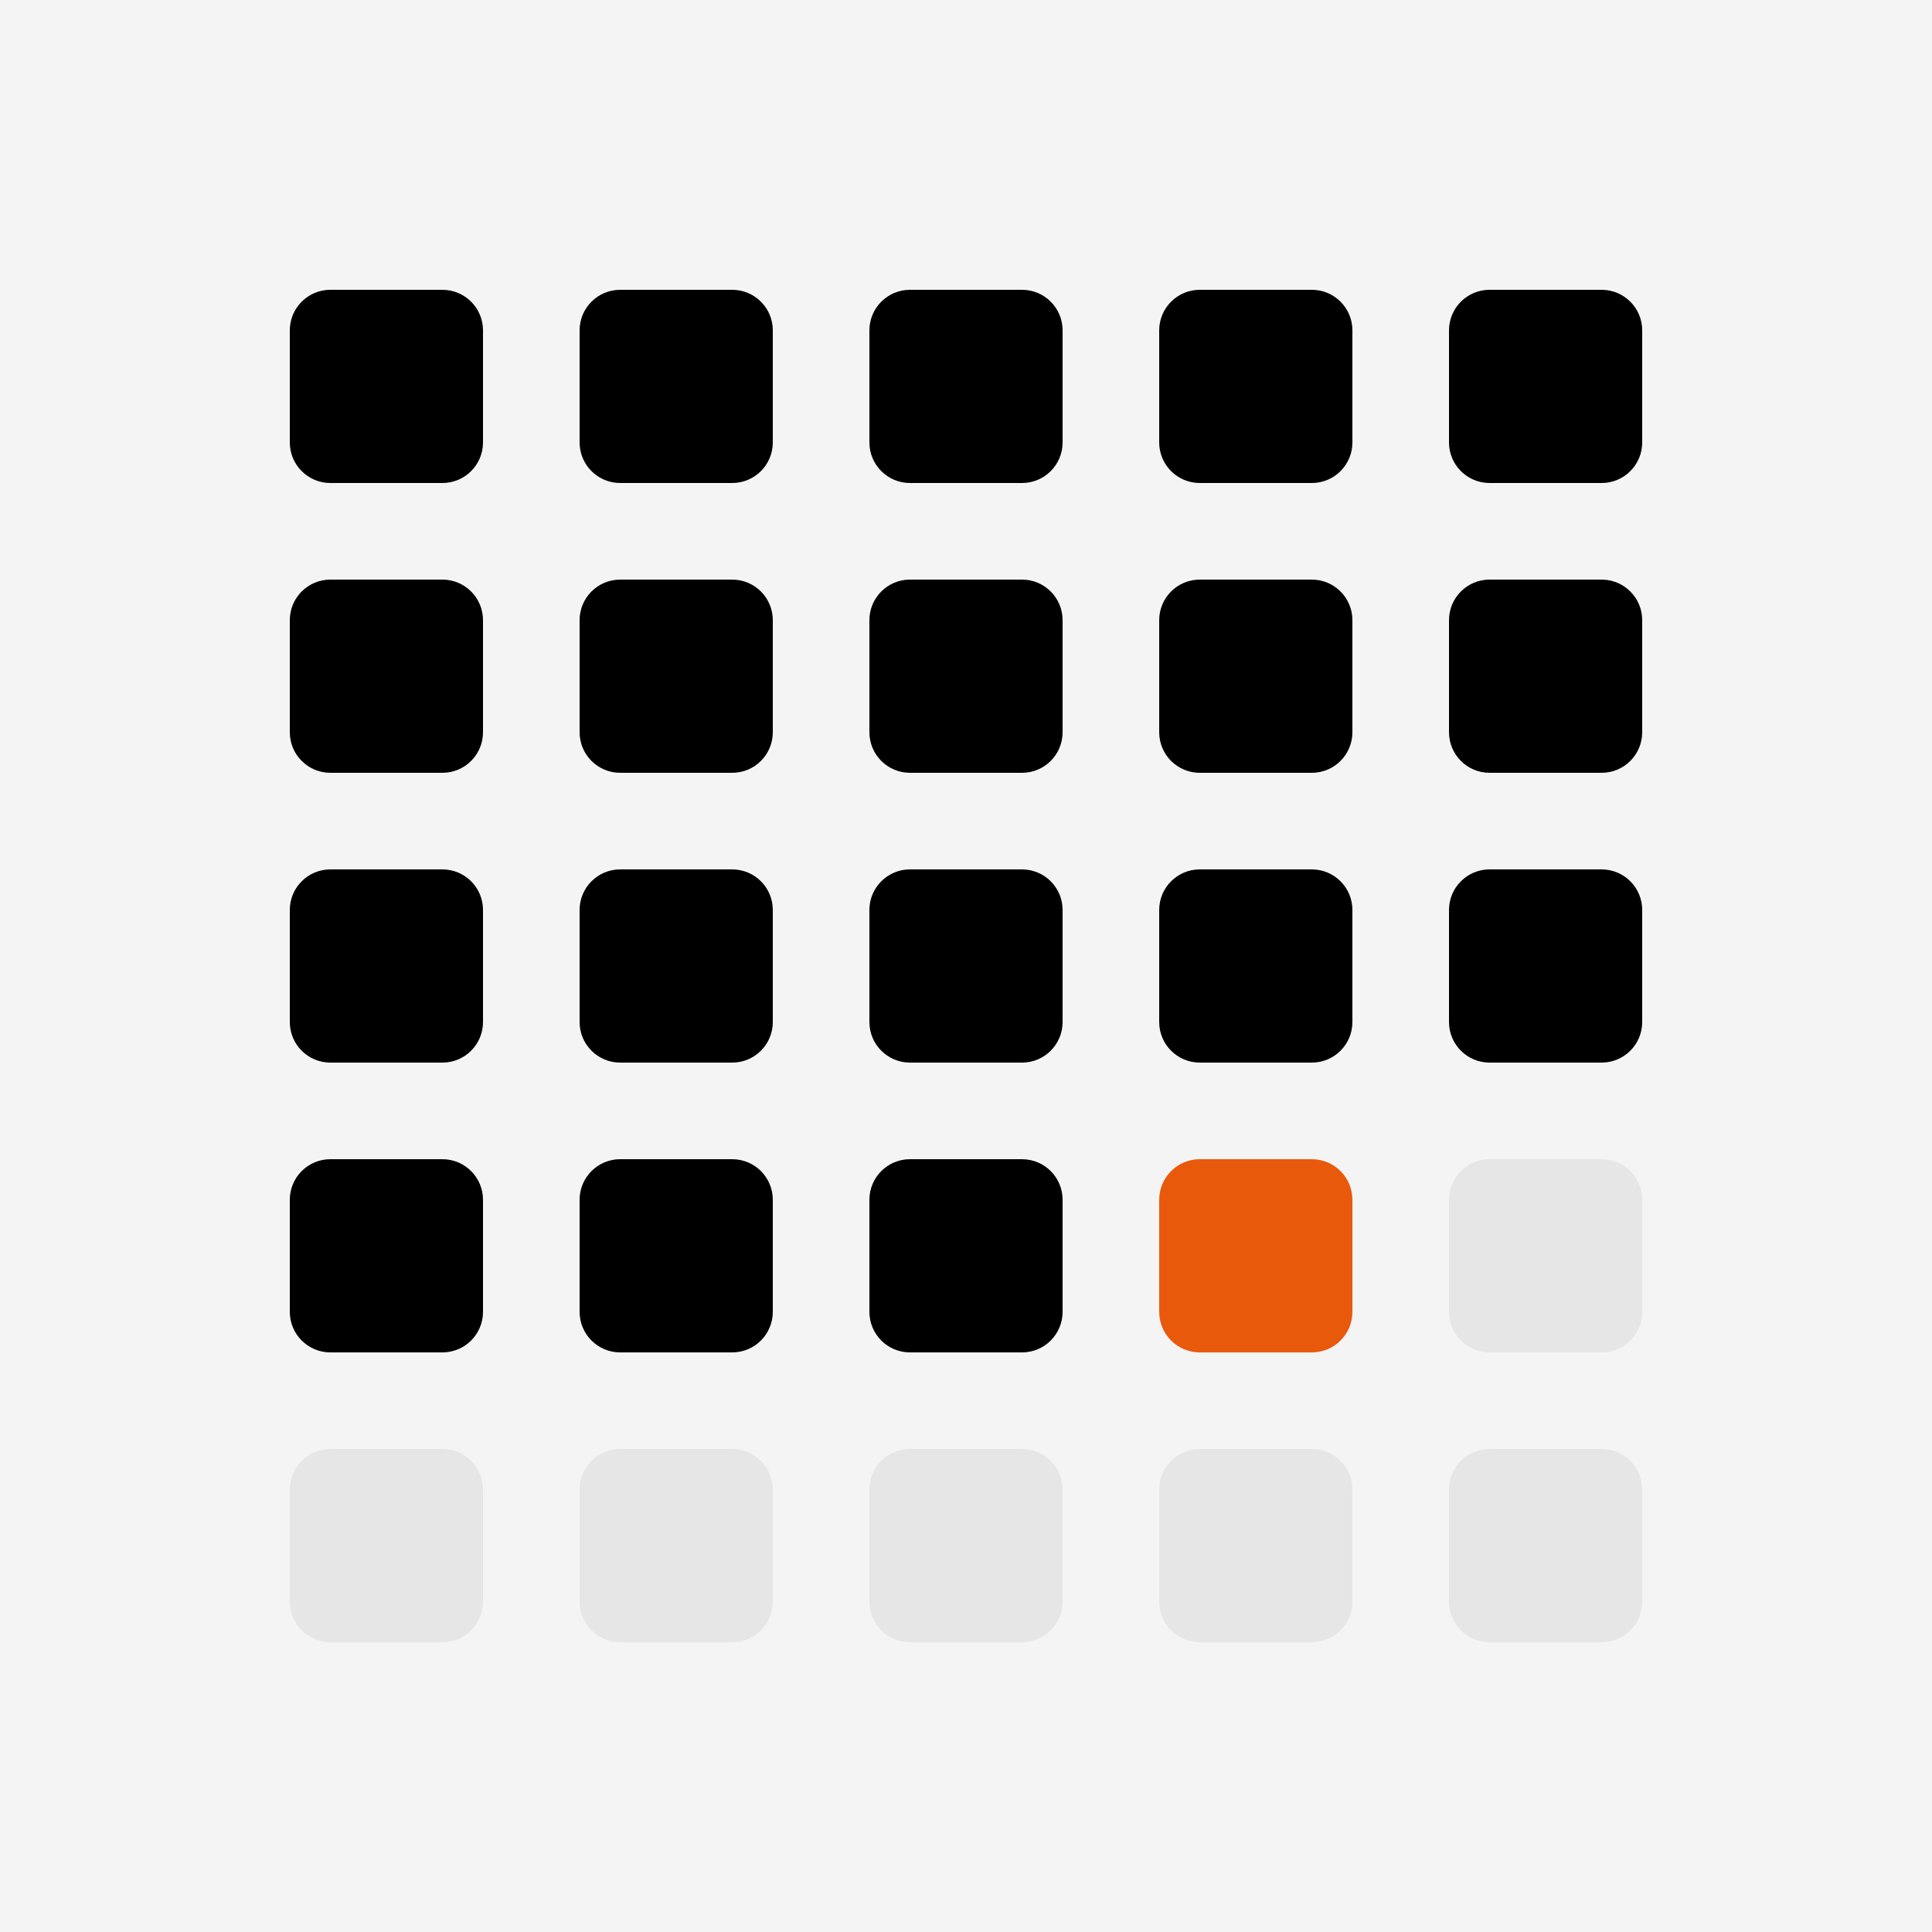
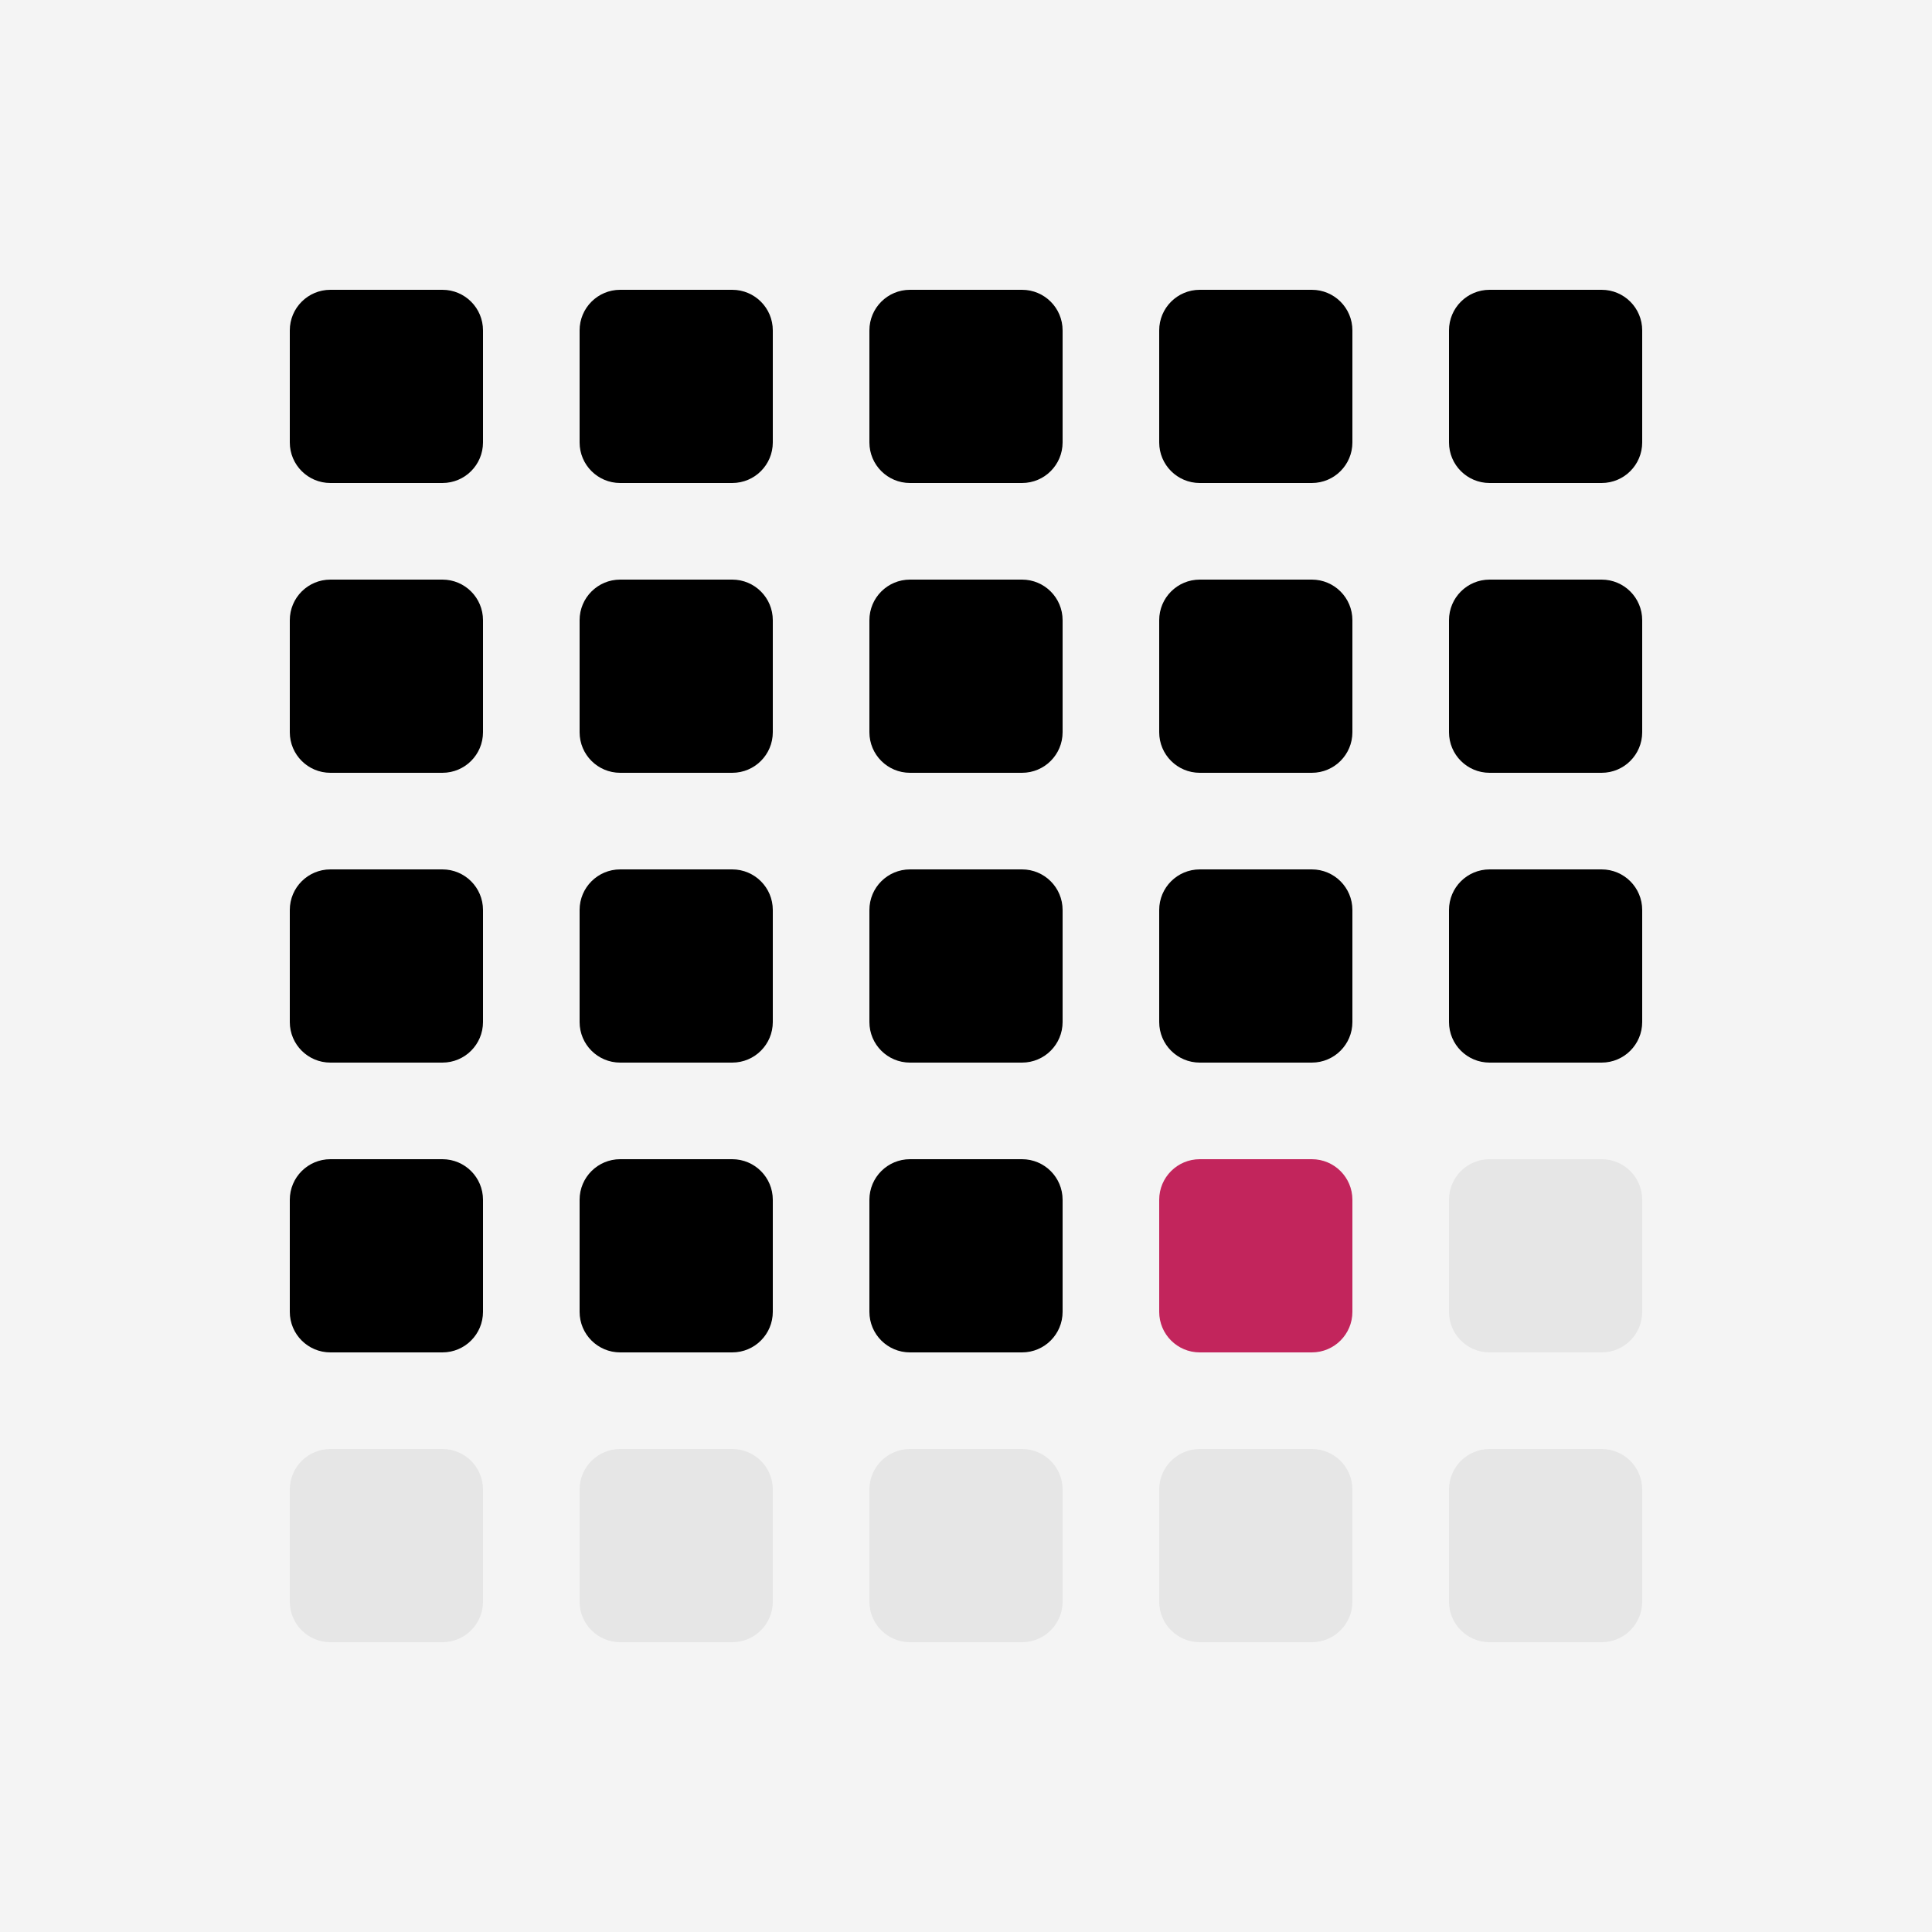
<svg xmlns="http://www.w3.org/2000/svg" width="200" height="200" viewBox="0 0 200 200" role="img" aria-label="GoodSocials streak mark: Rounded cells">
  <rect width="200" height="200" fill="#F4F4F4" />
  <rect x="30" y="30" width="20" height="20" rx="4.2" fill="#000000" />
  <rect x="60" y="30" width="20" height="20" rx="4.2" fill="#000000" />
  <rect x="90" y="30" width="20" height="20" rx="4.2" fill="#000000" />
  <rect x="120" y="30" width="20" height="20" rx="4.2" fill="#000000" />
  <rect x="150" y="30" width="20" height="20" rx="4.2" fill="#000000" />
  <rect x="30" y="60" width="20" height="20" rx="4.2" fill="#000000" />
  <rect x="60" y="60" width="20" height="20" rx="4.2" fill="#000000" />
  <rect x="90" y="60" width="20" height="20" rx="4.2" fill="#000000" />
  <rect x="120" y="60" width="20" height="20" rx="4.2" fill="#000000" />
  <rect x="150" y="60" width="20" height="20" rx="4.2" fill="#000000" />
  <rect x="30" y="90" width="20" height="20" rx="4.2" fill="#000000" />
  <rect x="60" y="90" width="20" height="20" rx="4.2" fill="#000000" />
  <rect x="90" y="90" width="20" height="20" rx="4.2" fill="#000000" />
  <rect x="120" y="90" width="20" height="20" rx="4.2" fill="#000000" />
  <rect x="150" y="90" width="20" height="20" rx="4.2" fill="#000000" />
  <rect x="30" y="120" width="20" height="20" rx="4.2" fill="#000000" />
  <rect x="60" y="120" width="20" height="20" rx="4.2" fill="#000000" />
  <rect x="90" y="120" width="20" height="20" rx="4.2" fill="#000000" />
-   <rect x="120" y="120" width="20" height="20" rx="4.2" fill="#E8590C" />
+   <rect x="120" y="120" width="20" height="20" rx="4.2" fill="#C2255C" />
  <rect x="150" y="120" width="20" height="20" rx="4.2" fill="#E6E6E6" />
  <rect x="30" y="150" width="20" height="20" rx="4.2" fill="#E6E6E6" />
  <rect x="60" y="150" width="20" height="20" rx="4.2" fill="#E6E6E6" />
  <rect x="90" y="150" width="20" height="20" rx="4.2" fill="#E6E6E6" />
  <rect x="120" y="150" width="20" height="20" rx="4.2" fill="#E6E6E6" />
  <rect x="150" y="150" width="20" height="20" rx="4.2" fill="#E6E6E6" />
</svg>
